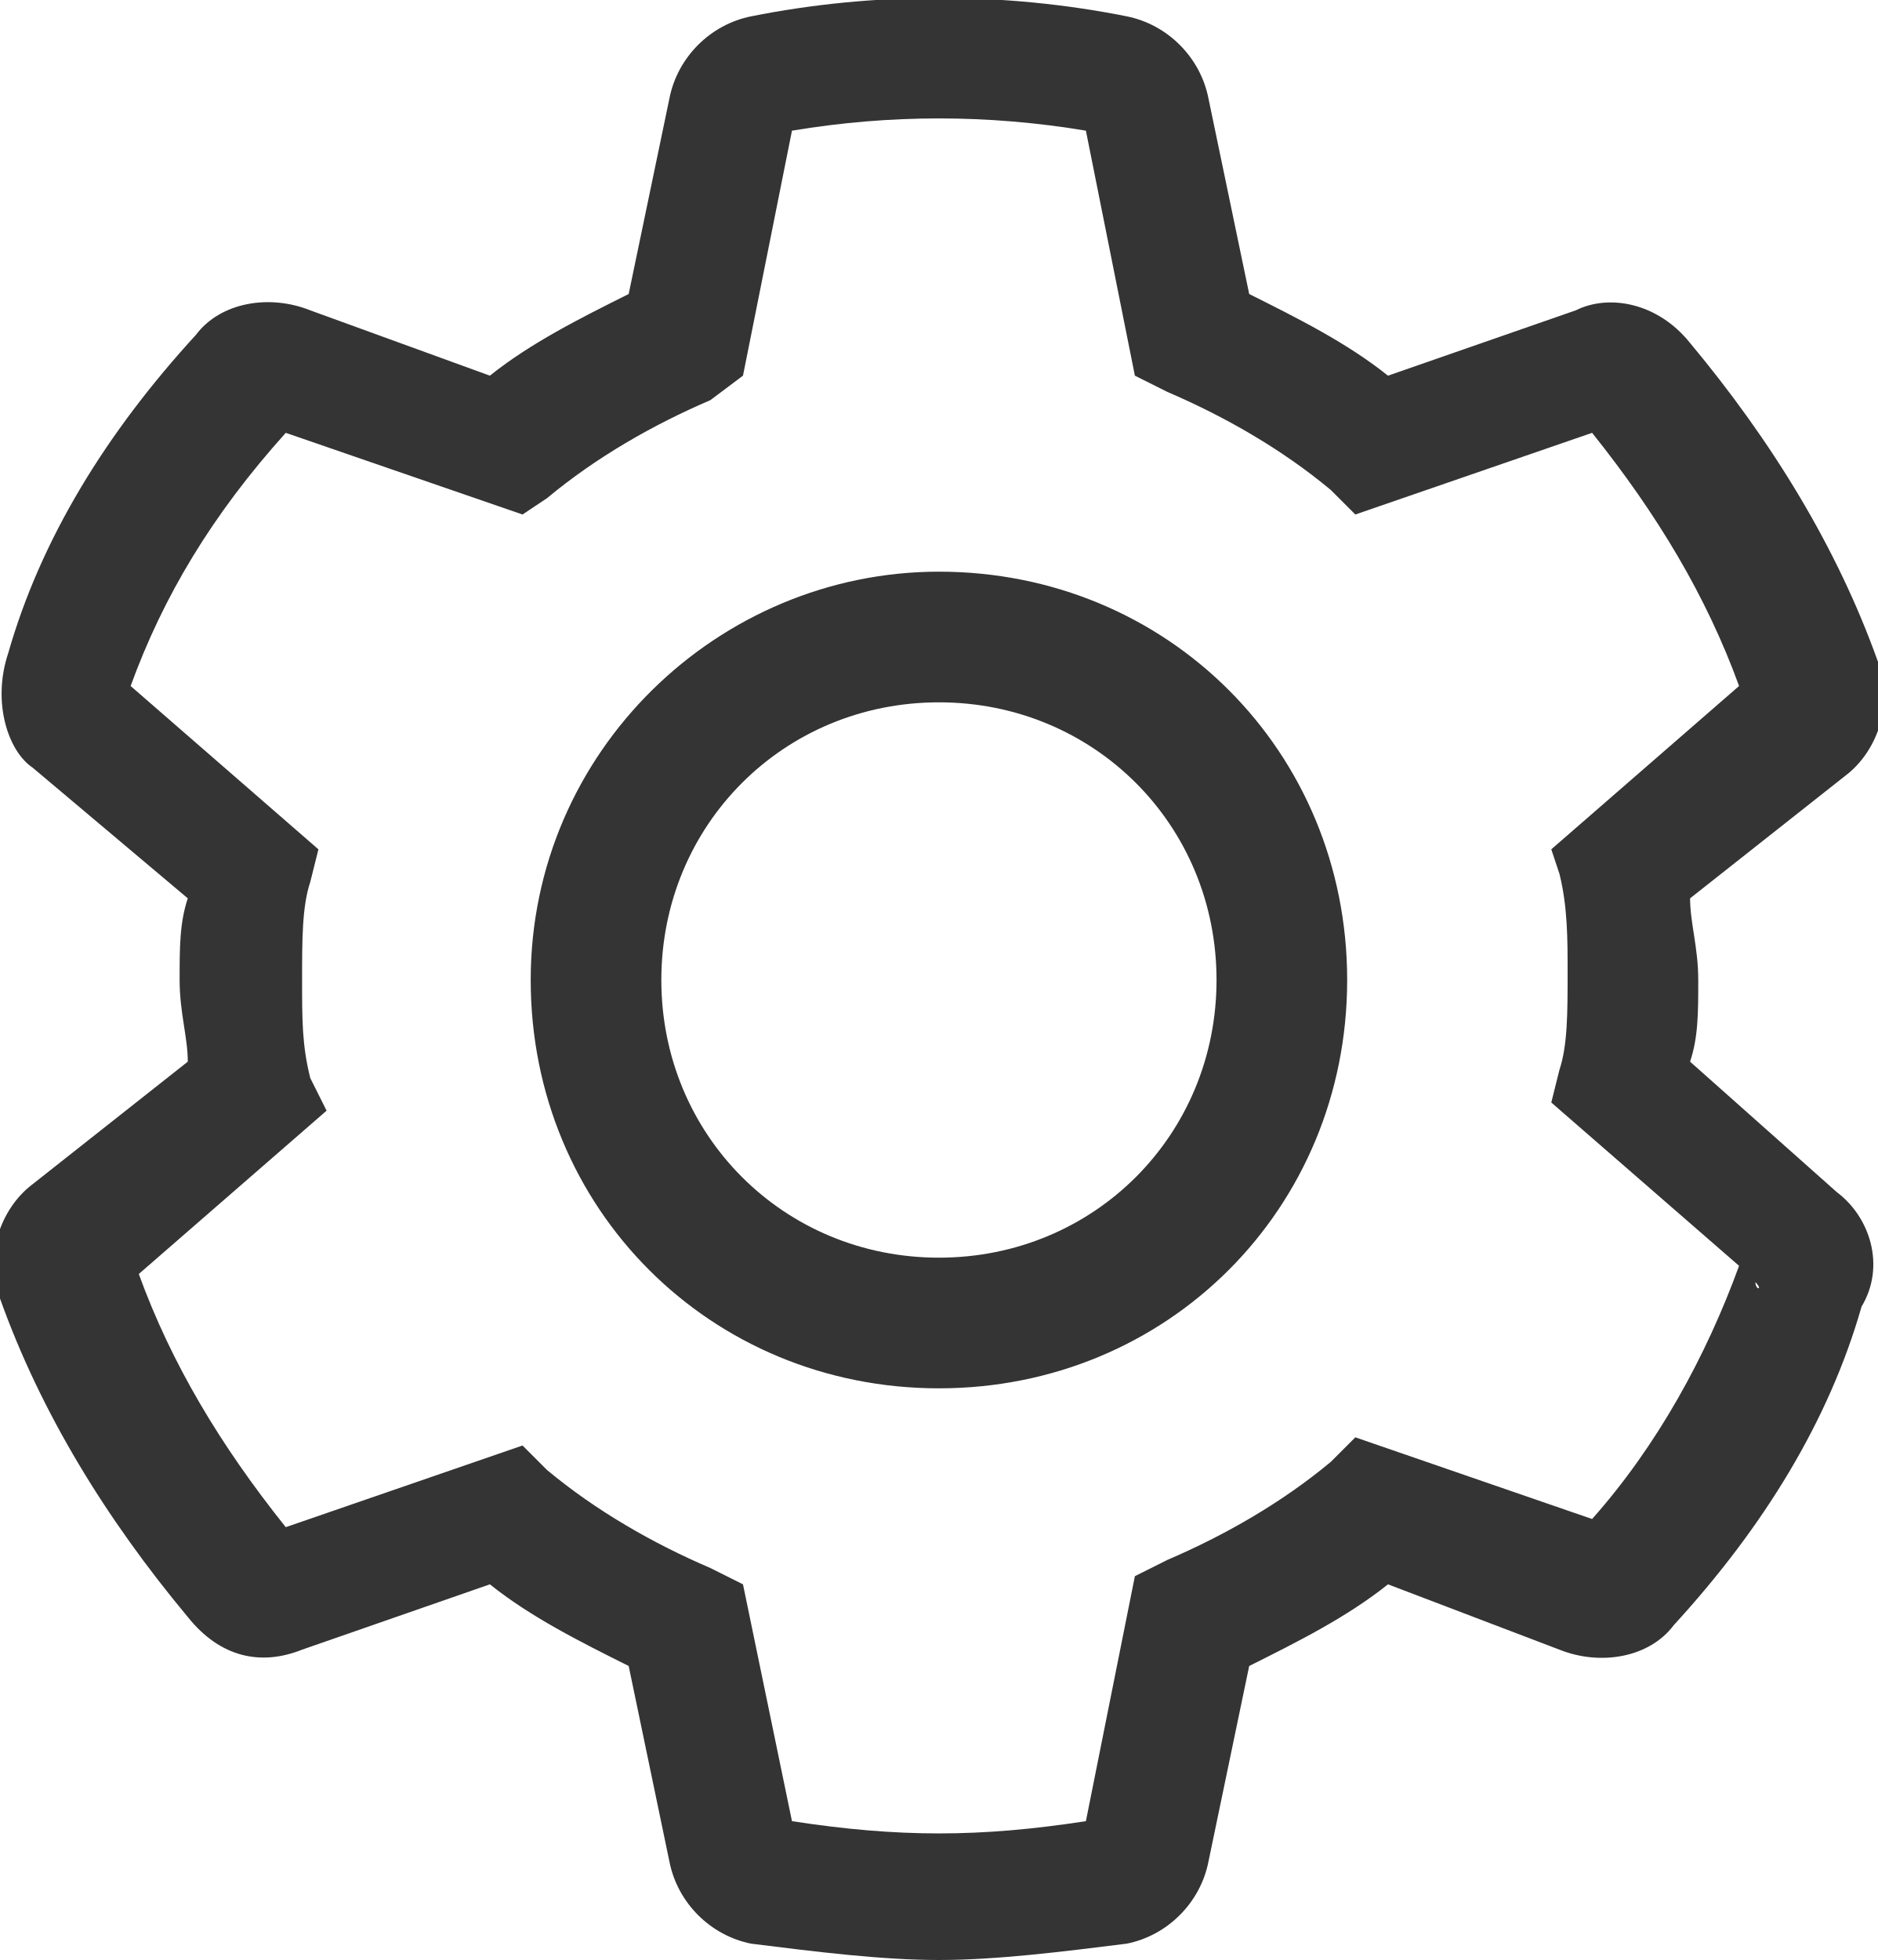
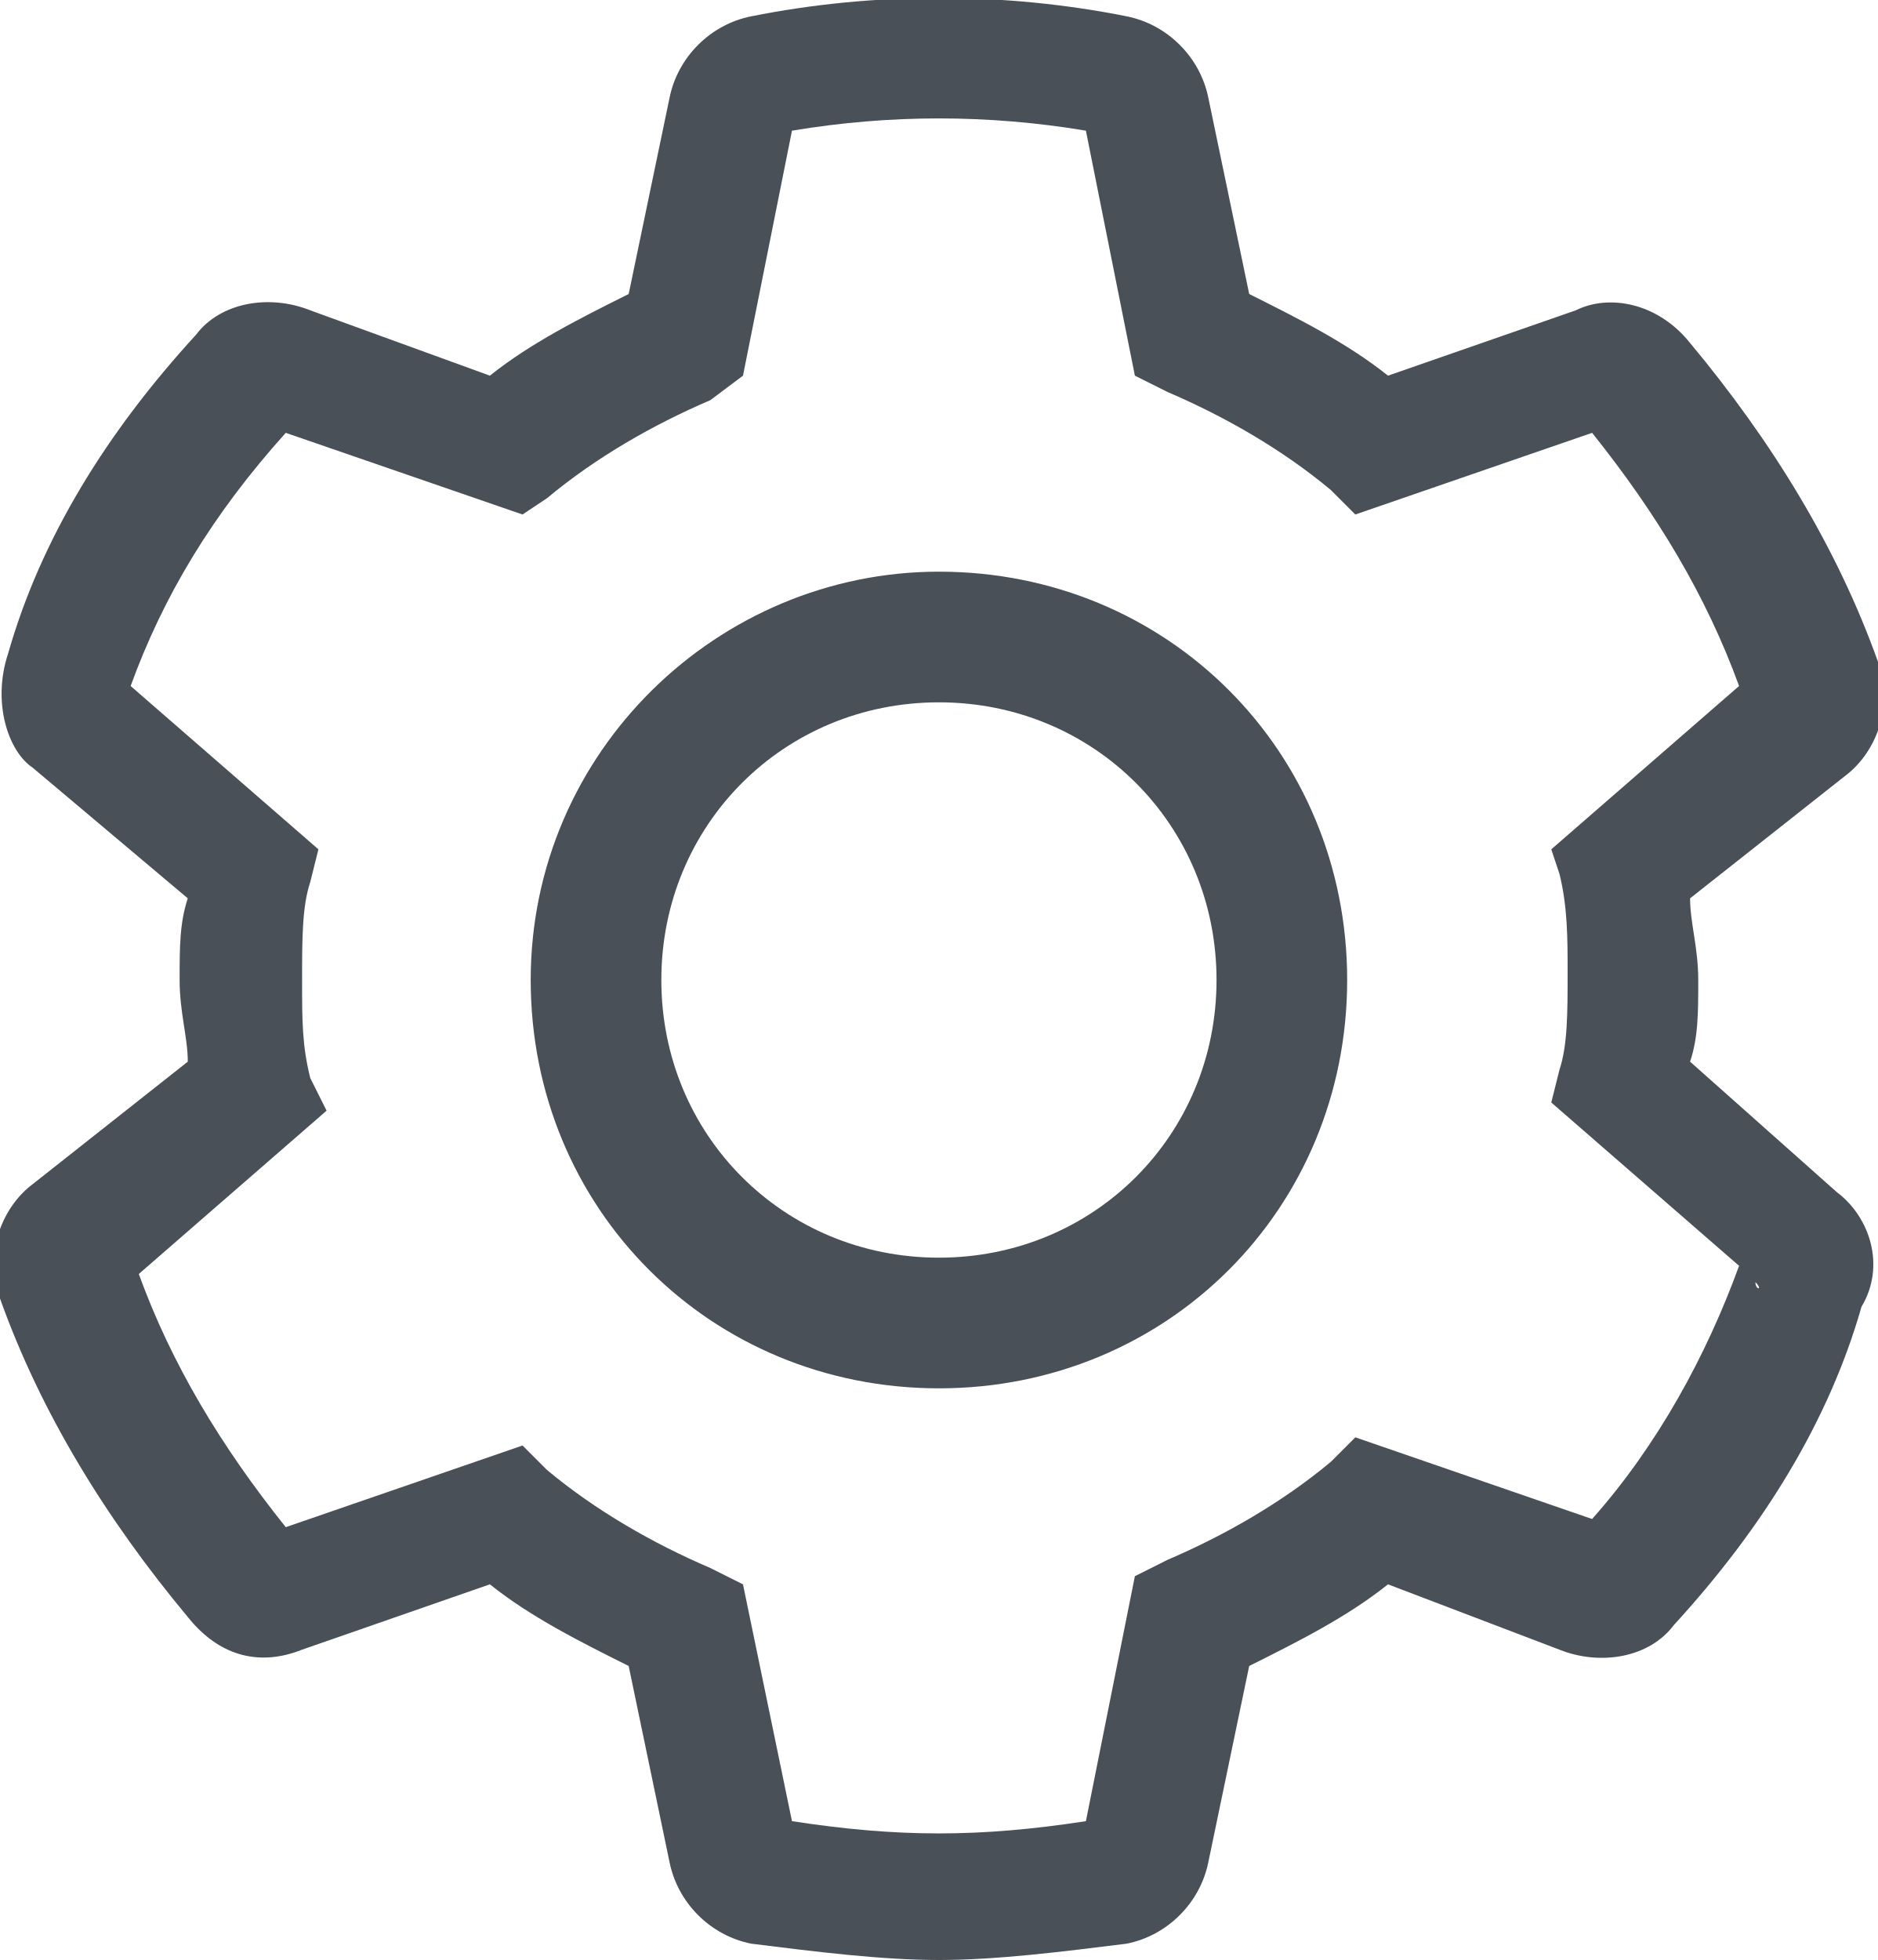
<svg xmlns="http://www.w3.org/2000/svg" version="1.1" id="Settings" x="0px" y="0px" viewBox="0 0 23 24" style="enable-background:new 0 0 23 24;" xml:space="preserve">
  <style type="text/css">
- 	.st0{fill:#343434;}
+ 	.st0{fill:#495057;}
</style>
-   <path id="outline" class="st0" d="M11.5,24c-0.7,0-1.5-0.1-2.3-0.2c-0.5-0.1-0.9-0.5-1-1l-0.5-2.4c-0.6-0.3-1.2-0.6-1.7-1l-2.3,0.8  c-0.5,0.2-1,0.1-1.4-0.4c-1-1.2-1.8-2.5-2.3-3.9c-0.2-0.5,0-1.1,0.4-1.4L2.3,13c0-0.3-0.1-0.6-0.1-1c0-0.4,0-0.7,0.1-1L0.4,9.4  C0.1,9.2-0.1,8.6,0.1,8c0.4-1.4,1.2-2.7,2.3-3.9c0.3-0.4,0.9-0.5,1.4-0.3L6,4.6c0.5-0.4,1.1-0.7,1.7-1l0.5-2.4c0.1-0.5,0.5-0.9,1-1  c1.5-0.3,3.1-0.3,4.6,0c0.5,0.1,0.9,0.5,1,1l0.5,2.4c0.6,0.3,1.2,0.6,1.7,1l2.3-0.8c0.4-0.2,1-0.1,1.4,0.4c1,1.2,1.8,2.5,2.3,3.9  c0.2,0.5,0,1.1-0.4,1.4L20.7,11c0,0.3,0.1,0.6,0.1,1c0,0.4,0,0.7-0.1,1l1.8,1.6c0.4,0.3,0.6,0.9,0.3,1.4c-0.4,1.4-1.2,2.7-2.3,3.9  c-0.3,0.4-0.9,0.5-1.4,0.3L17,19.4c-0.5,0.4-1.1,0.7-1.7,1l-0.5,2.4c-0.1,0.5-0.5,0.9-1,1C13,23.9,12.2,24,11.5,24z M13.2,22.5  C13.2,22.5,13.2,22.5,13.2,22.5L13.2,22.5z M9.8,22.5L9.8,22.5C9.8,22.5,9.8,22.5,9.8,22.5z M9.7,22.3c1.3,0.2,2.3,0.2,3.6,0l0.6-3  l0.4-0.2c0.7-0.3,1.4-0.7,2-1.2l0.3-0.3l2.9,1c0.8-0.9,1.4-2,1.8-3.1l-2.3-2l0.1-0.4c0.1-0.3,0.1-0.7,0.1-1.2c0-0.4,0-0.8-0.1-1.2  L19,10.4l2.3-2c-0.4-1.1-1-2.1-1.8-3.1l-2.9,1l-0.3-0.3c-0.6-0.5-1.3-0.9-2-1.2l-0.4-0.2l-0.6-3c-1.2-0.2-2.4-0.2-3.6,0l-0.6,3  L8.7,4.9C8,5.2,7.3,5.6,6.7,6.1L6.4,6.3l-2.9-1C2.6,6.3,2,7.3,1.6,8.4l2.3,2l-0.1,0.4c-0.1,0.3-0.1,0.7-0.1,1.2c0,0.5,0,0.8,0.1,1.2  L4,13.6l-2.3,2c0.4,1.1,1,2.1,1.8,3.1l2.9-1l0.3,0.3c0.6,0.5,1.3,0.9,2,1.2l0.4,0.2L9.7,22.3z M13.5,22.2  C13.5,22.2,13.5,22.2,13.5,22.2C13.5,22.2,13.5,22.2,13.5,22.2z M9.5,22.2C9.5,22.2,9.5,22.2,9.5,22.2C9.5,22.2,9.5,22.2,9.5,22.2z   M19.4,18.8C19.4,18.8,19.4,18.8,19.4,18.8C19.4,18.8,19.4,18.8,19.4,18.8z M3.6,18.8C3.6,18.8,3.6,18.8,3.6,18.8  C3.6,18.8,3.6,18.8,3.6,18.8z M3.2,18.7C3.2,18.8,3.2,18.8,3.2,18.7L3.2,18.7z M19.8,18.7L19.8,18.7C19.8,18.7,19.8,18.7,19.8,18.7z   M21.5,15.7C21.5,15.8,21.6,15.8,21.5,15.7L21.5,15.7z M1.5,15.7L1.5,15.7C1.5,15.8,1.5,15.7,1.5,15.7z M21.4,15.4  C21.4,15.4,21.4,15.4,21.4,15.4C21.4,15.4,21.4,15.4,21.4,15.4z M1.6,15.4C1.6,15.4,1.6,15.4,1.6,15.4C1.6,15.4,1.6,15.4,1.6,15.4z   M21.4,8.6C21.4,8.6,21.4,8.6,21.4,8.6C21.4,8.6,21.4,8.6,21.4,8.6z M1.6,8.6C1.6,8.6,1.6,8.6,1.6,8.6C1.6,8.6,1.6,8.6,1.6,8.6z   M21.5,8.2C21.5,8.3,21.5,8.3,21.5,8.2L21.5,8.2z M1.4,8.2L1.4,8.2C1.5,8.2,1.4,8.2,1.4,8.2z M3.2,5.3C3.2,5.3,3.2,5.3,3.2,5.3  L3.2,5.3z M19.8,5.2L19.8,5.2C19.8,5.3,19.8,5.3,19.8,5.2z M19.4,5.2C19.4,5.2,19.4,5.2,19.4,5.2C19.4,5.2,19.4,5.2,19.4,5.2z   M3.6,5.2C3.6,5.2,3.6,5.2,3.6,5.2C3.6,5.2,3.6,5.2,3.6,5.2z M13.5,1.8C13.5,1.8,13.5,1.8,13.5,1.8C13.5,1.8,13.5,1.8,13.5,1.8z   M9.5,1.8C9.5,1.8,9.5,1.8,9.5,1.8C9.5,1.8,9.5,1.8,9.5,1.8z M13.2,1.5C13.2,1.5,13.2,1.5,13.2,1.5L13.2,1.5z M9.8,1.5L9.8,1.5  C9.8,1.5,9.8,1.5,9.8,1.5z M11.5,17c-2.8,0-5-2.2-5-5s2.3-5,5-5c2.8,0,5,2.2,5,5S14.3,17,11.5,17z M11.5,8.6c-1.9,0-3.4,1.5-3.4,3.4  c0,1.9,1.5,3.4,3.4,3.4c1.9,0,3.4-1.5,3.4-3.4S13.4,8.6,11.5,8.6z" />
+   <path id="outline" class="st0" d="M11.5,24c-0.7,0-1.5-0.1-2.3-0.2c-0.5-0.1-0.9-0.5-1-1l-0.5-2.4c-0.6-0.3-1.2-0.6-1.7-1l-2.3,0.8  c-0.5,0.2-1,0.1-1.4-0.4c-1-1.2-1.8-2.5-2.3-3.9c-0.2-0.5,0-1.1,0.4-1.4L2.3,13c0-0.3-0.1-0.6-0.1-1s0-0.7,0.1-1L0.4,9.4  C0.1,9.2-0.1,8.6,0.1,8c0.4-1.4,1.2-2.7,2.3-3.9c0.3-0.4,0.9-0.5,1.4-0.3L6,4.6c0.5-0.4,1.1-0.7,1.7-1l0.5-2.4c0.1-0.5,0.5-0.9,1-1  c1.5-0.3,3.1-0.3,4.6,0c0.5,0.1,0.9,0.5,1,1l0.5,2.4c0.6,0.3,1.2,0.6,1.7,1l2.3-0.8c0.4-0.2,1-0.1,1.4,0.4c1,1.2,1.8,2.5,2.3,3.9  c0.2,0.5,0,1.1-0.4,1.4L20.7,11c0,0.3,0.1,0.6,0.1,1s0,0.7-0.1,1l1.8,1.6c0.4,0.3,0.6,0.9,0.3,1.4c-0.4,1.4-1.2,2.7-2.3,3.9  c-0.3,0.4-0.9,0.5-1.4,0.3L17,19.4c-0.5,0.4-1.1,0.7-1.7,1l-0.5,2.4c-0.1,0.5-0.5,0.9-1,1C13,23.9,12.2,24,11.5,24z M13.2,22.5  L13.2,22.5L13.2,22.5z M9.8,22.5L9.8,22.5L9.8,22.5z M9.7,22.3c1.3,0.2,2.3,0.2,3.6,0l0.6-3l0.4-0.2c0.7-0.3,1.4-0.7,2-1.2l0.3-0.3  l2.9,1c0.8-0.9,1.4-2,1.8-3.1l-2.3-2l0.1-0.4c0.1-0.3,0.1-0.7,0.1-1.2c0-0.4,0-0.8-0.1-1.2L19,10.4l2.3-2c-0.4-1.1-1-2.1-1.8-3.1  l-2.9,1L16.3,6c-0.6-0.5-1.3-0.9-2-1.2l-0.4-0.2l-0.6-3c-1.2-0.2-2.4-0.2-3.6,0l-0.6,3L8.7,4.9C8,5.2,7.3,5.6,6.7,6.1L6.4,6.3  l-2.9-1c-0.9,1-1.5,2-1.9,3.1l2.3,2l-0.1,0.4c-0.1,0.3-0.1,0.7-0.1,1.2s0,0.8,0.1,1.2L4,13.6l-2.3,2c0.4,1.1,1,2.1,1.8,3.1l2.9-1  L6.7,18c0.6,0.5,1.3,0.9,2,1.2l0.4,0.2L9.7,22.3z M13.5,22.2L13.5,22.2L13.5,22.2z M9.5,22.2L9.5,22.2L9.5,22.2z M19.4,18.8  L19.4,18.8L19.4,18.8z M3.6,18.8L3.6,18.8L3.6,18.8z M3.2,18.7C3.2,18.8,3.2,18.8,3.2,18.7L3.2,18.7z M19.8,18.7L19.8,18.7  L19.8,18.7z M21.5,15.7C21.5,15.8,21.6,15.8,21.5,15.7L21.5,15.7z M1.5,15.7L1.5,15.7C1.5,15.8,1.5,15.7,1.5,15.7z M21.4,15.4  L21.4,15.4L21.4,15.4z M1.6,15.4L1.6,15.4L1.6,15.4z M21.4,8.6L21.4,8.6L21.4,8.6z M1.6,8.6L1.6,8.6L1.6,8.6z M21.5,8.2  C21.5,8.3,21.5,8.3,21.5,8.2L21.5,8.2z M1.4,8.2L1.4,8.2C1.5,8.2,1.4,8.2,1.4,8.2z M3.2,5.3L3.2,5.3L3.2,5.3z M19.8,5.2L19.8,5.2  C19.8,5.3,19.8,5.3,19.8,5.2z M19.4,5.2L19.4,5.2L19.4,5.2z M3.6,5.2L3.6,5.2L3.6,5.2z M13.5,1.8L13.5,1.8L13.5,1.8z M9.5,1.8  L9.5,1.8L9.5,1.8z M13.2,1.5L13.2,1.5L13.2,1.5z M9.8,1.5L9.8,1.5L9.8,1.5z M11.5,17c-2.8,0-5-2.2-5-5s2.3-5,5-5c2.8,0,5,2.2,5,5  S14.3,17,11.5,17z M11.5,8.6c-1.9,0-3.4,1.5-3.4,3.4s1.5,3.4,3.4,3.4s3.4-1.5,3.4-3.4S13.4,8.6,11.5,8.6z" />
</svg>
